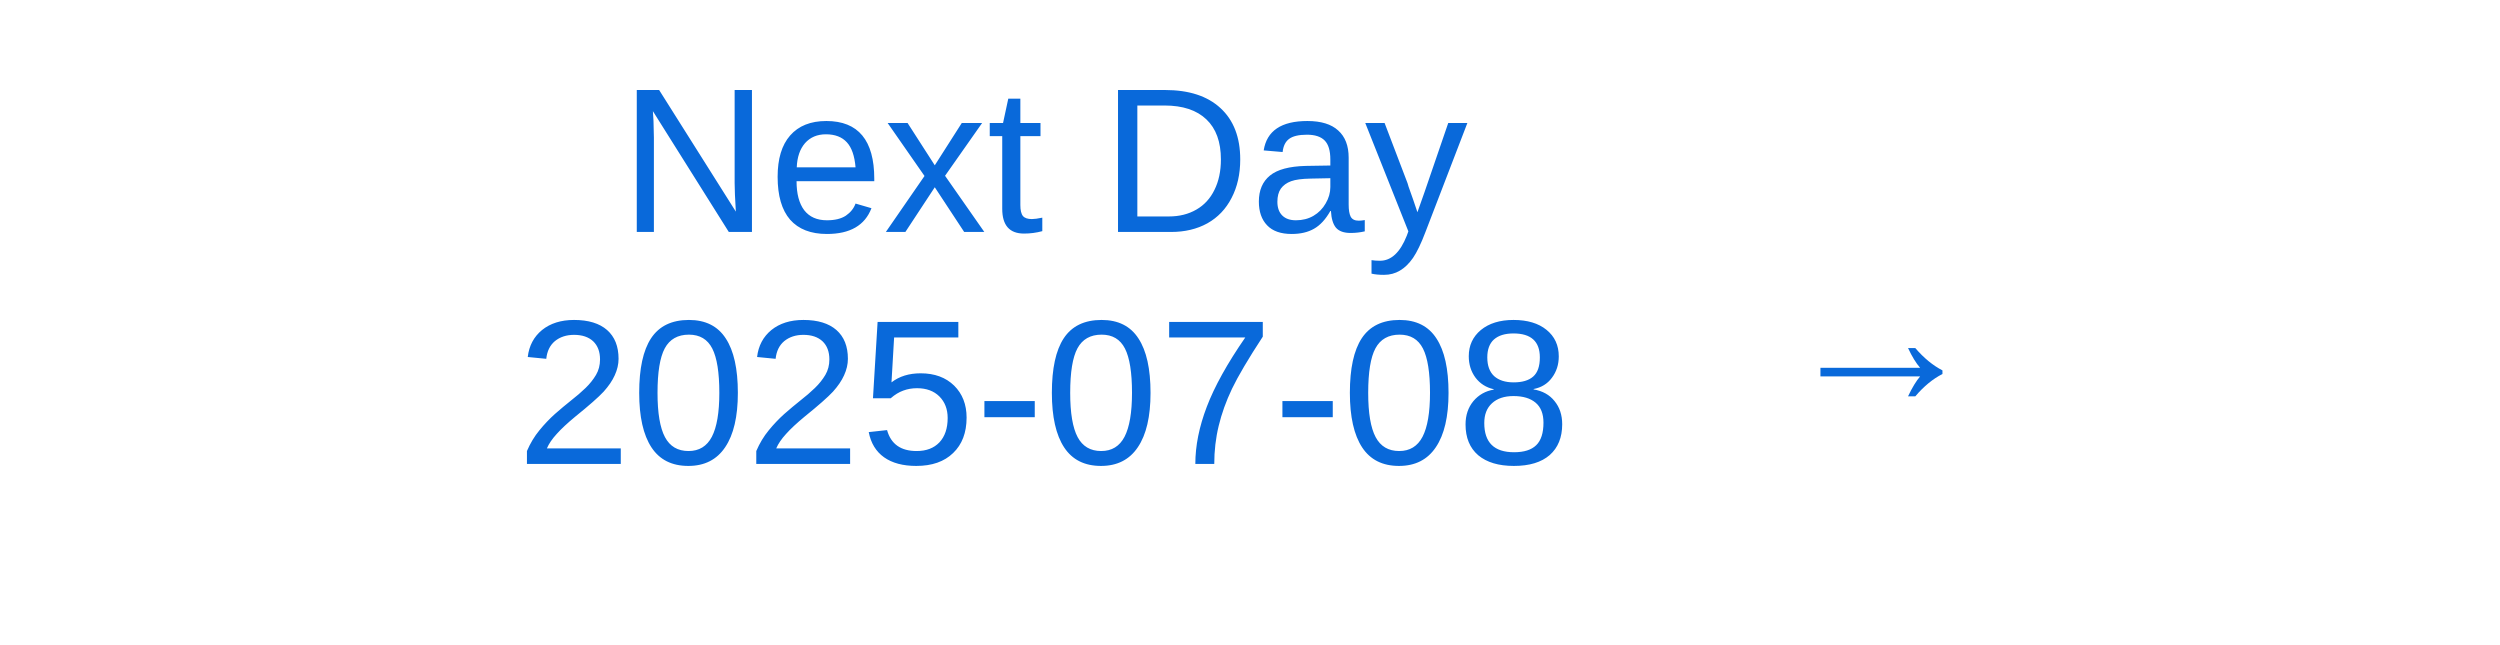
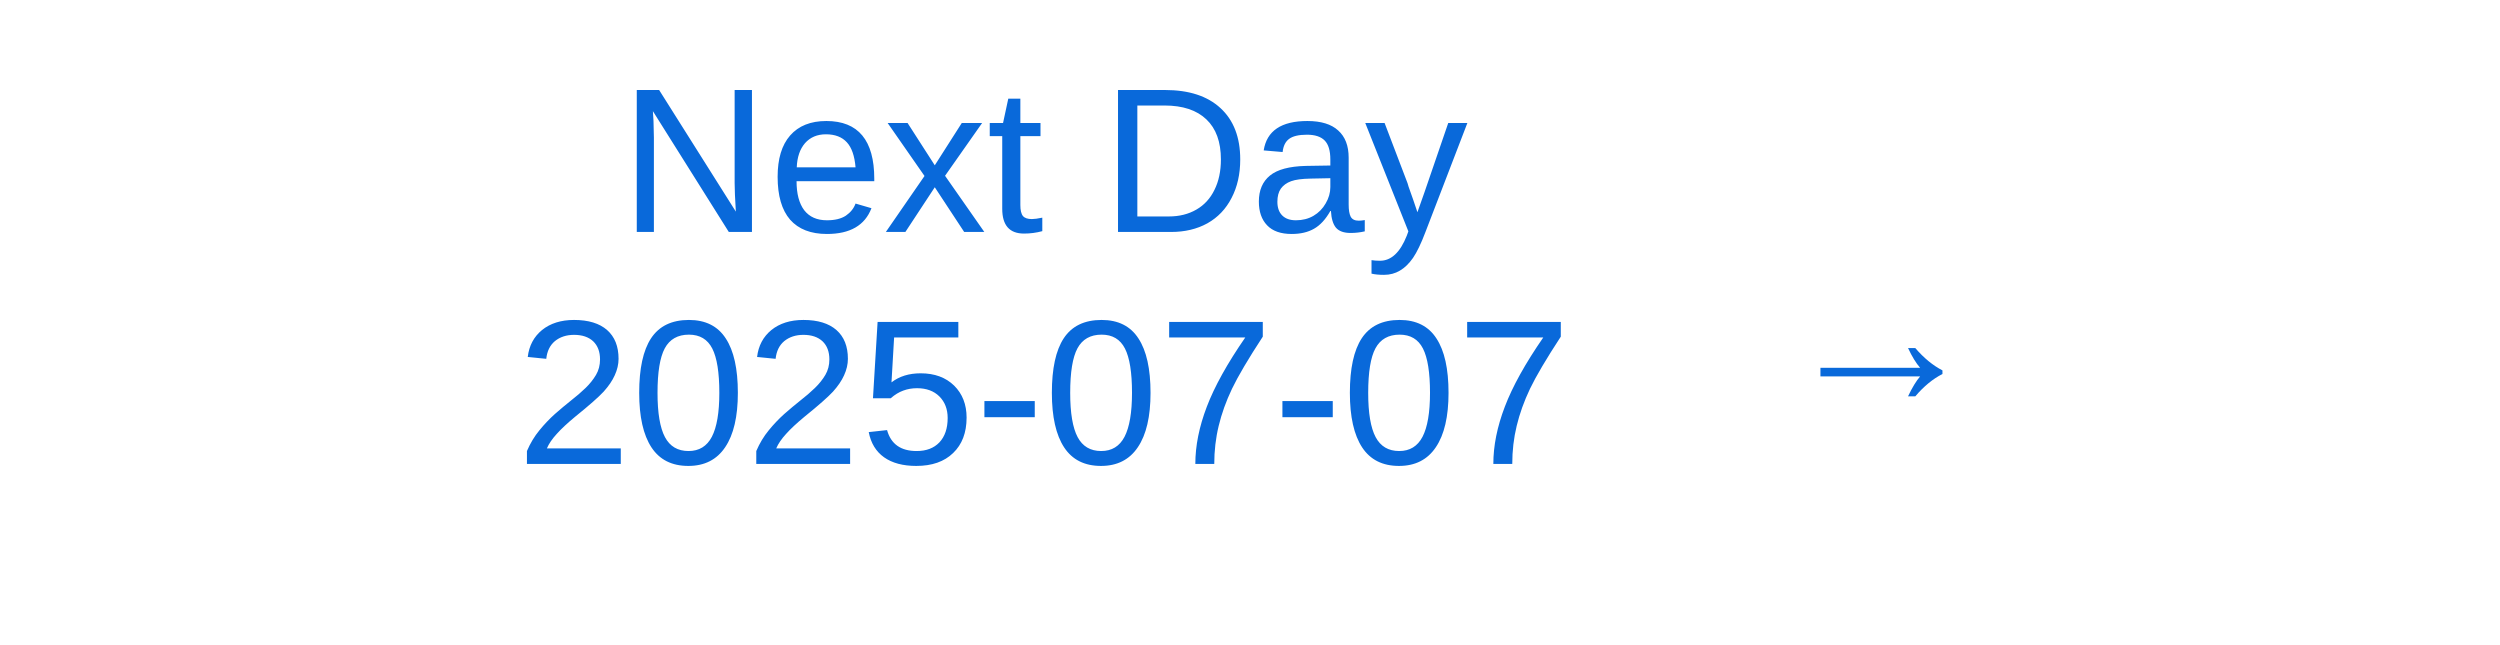
- <svg xmlns="http://www.w3.org/2000/svg" width="194" height="50" viewBox="0 0 194 50" fill="none" role="img" aria-label="Next Day 2025-07-08">
+ <svg xmlns="http://www.w3.org/2000/svg" width="194" height="50" viewBox="0 0 194 50" fill="none" role="img" aria-label="Next Day 2025-07-07">
  <rect width="194" height="50" fill="transparent" />
  <text x="146" y="27" text-anchor="middle" dominant-baseline="middle" font-family="'Segoe UI Symbol', 'Apple Symbols', Arial, sans-serif" font-size="16" fill="#0969da">→</text>
  <text x="81.0" y="18" text-anchor="middle" font-family="'Segoe UI Symbol', 'Apple Symbols', Arial, sans-serif" font-size="16" fill="#0969da">Next Day</text>
-   <text x="81.0" y="36" text-anchor="middle" font-family="'Segoe UI Symbol', 'Apple Symbols', Arial, sans-serif" font-size="16" fill="#0969da">2025-07-08</text>
+   <text x="81.0" y="36" text-anchor="middle" font-family="'Segoe UI Symbol', 'Apple Symbols', Arial, sans-serif" font-size="16" fill="#0969da">2025-07-07</text>
</svg>
